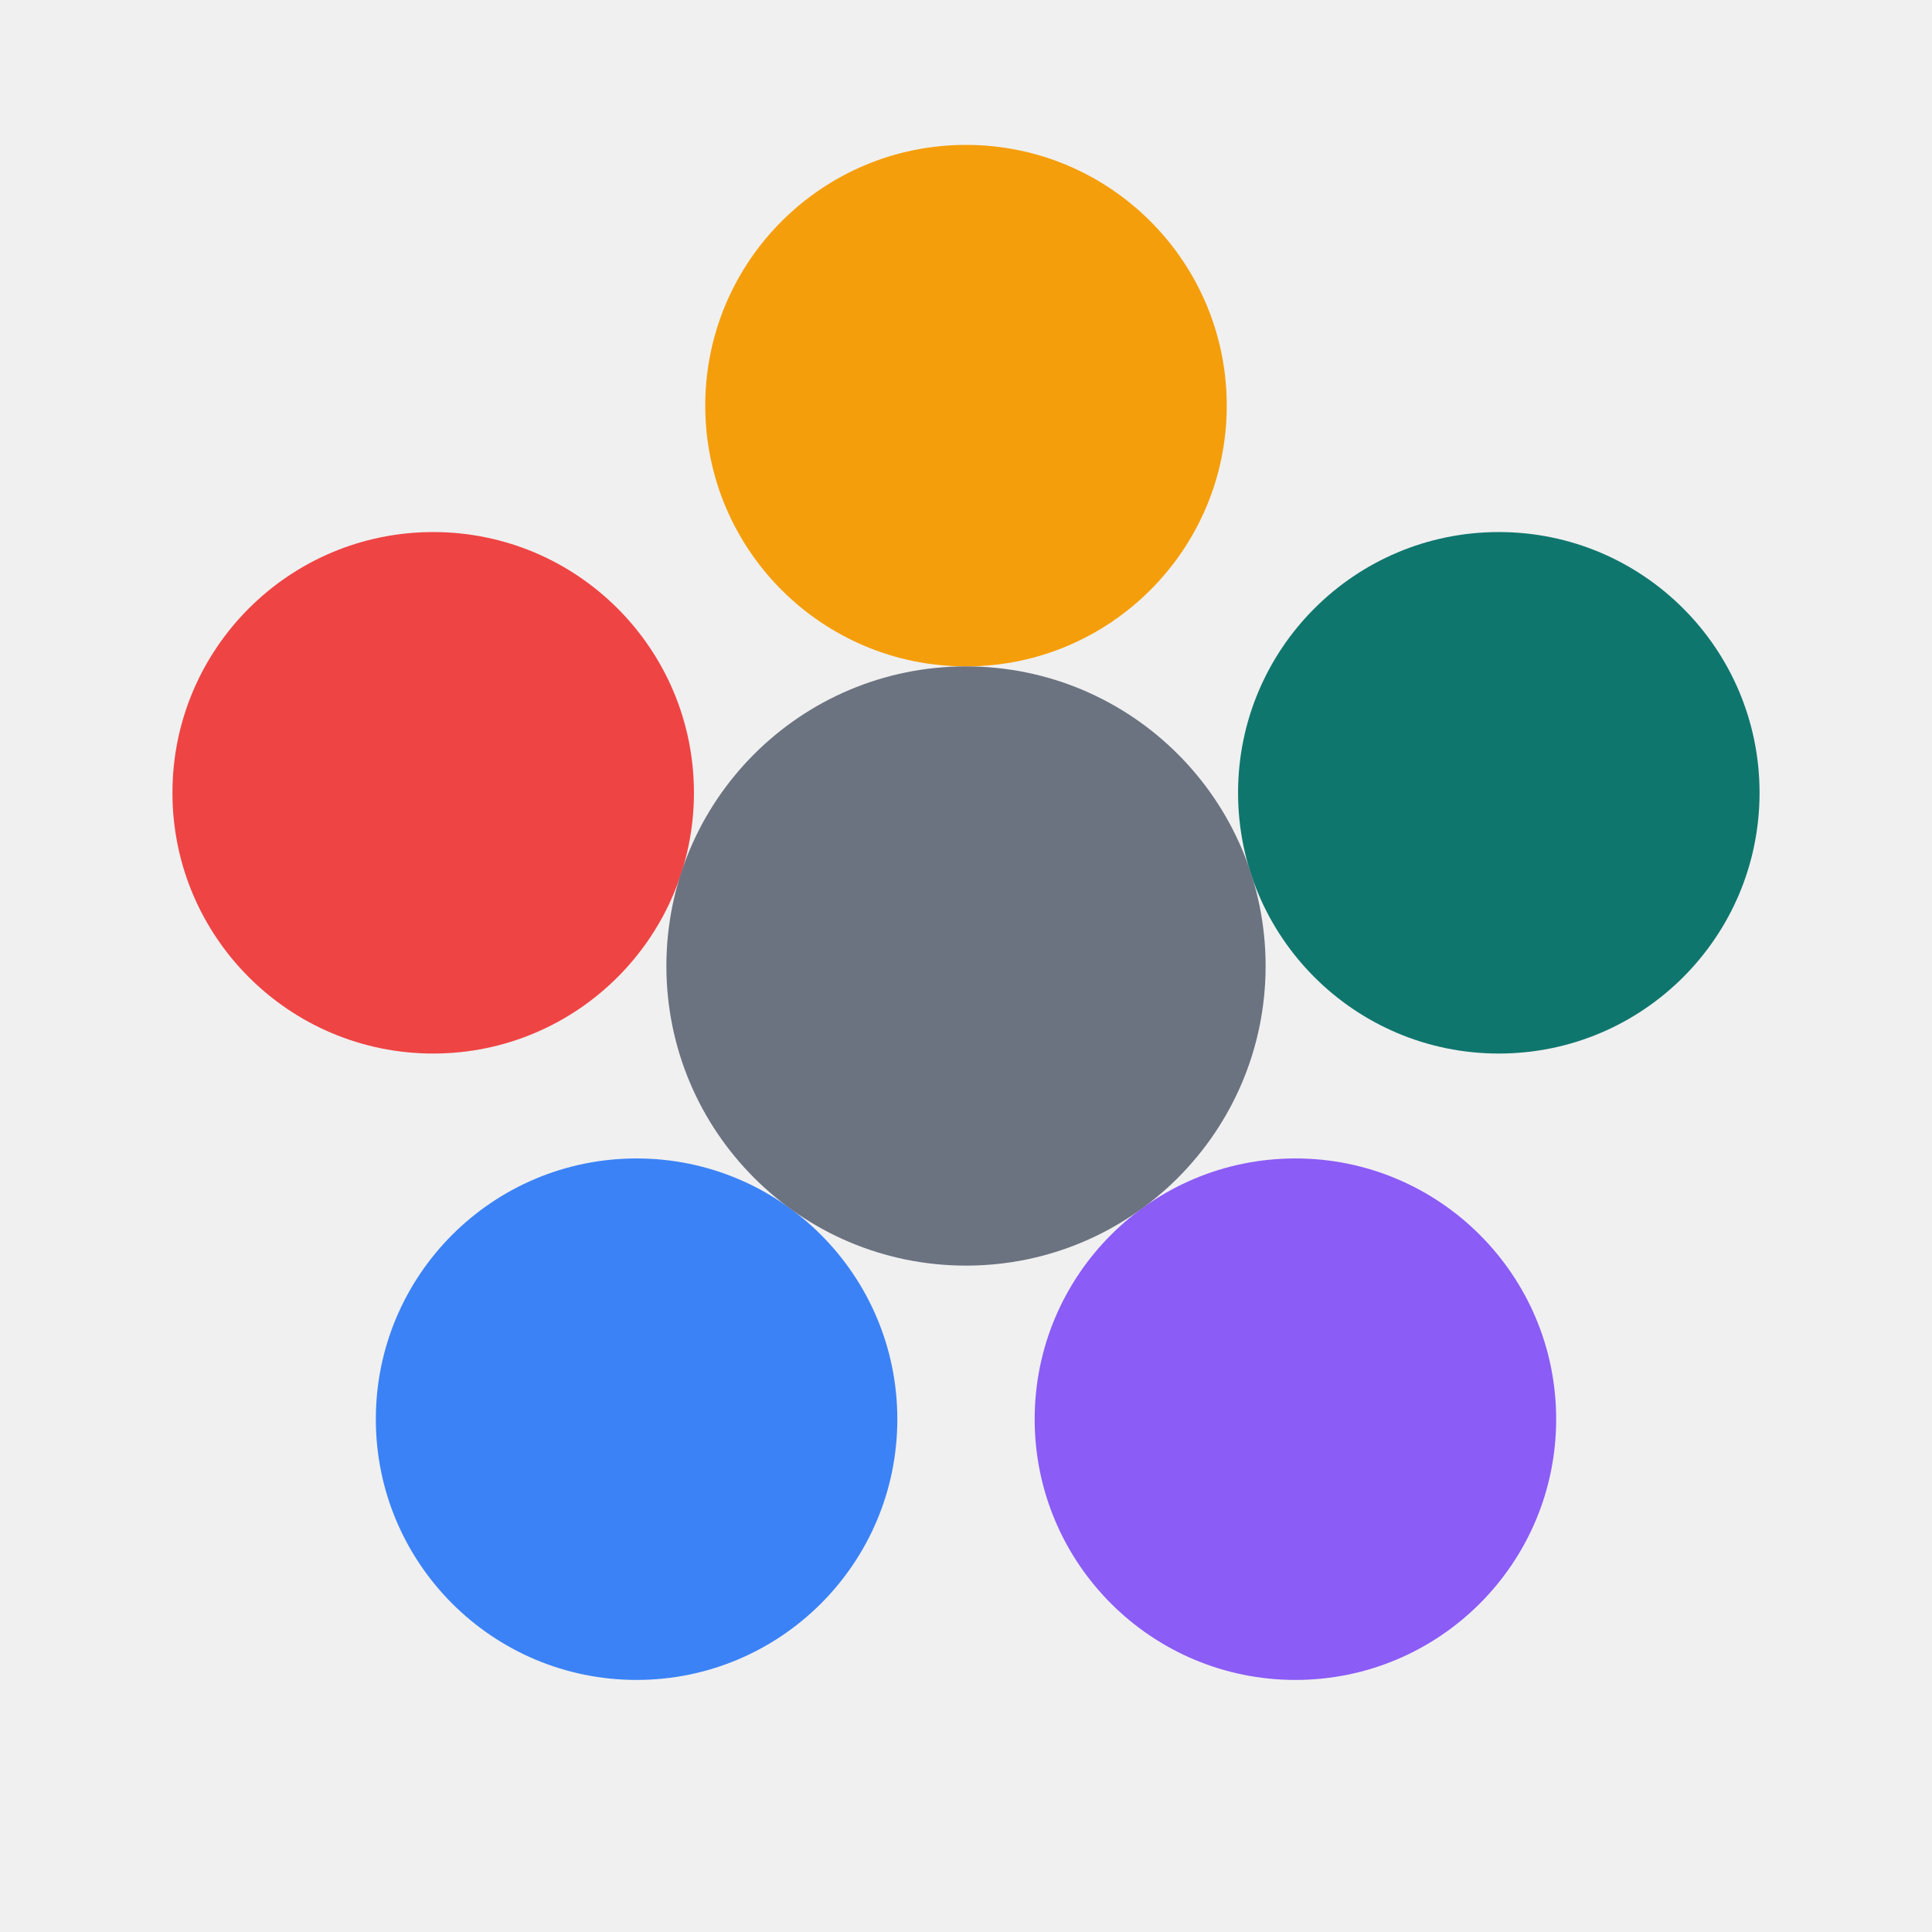
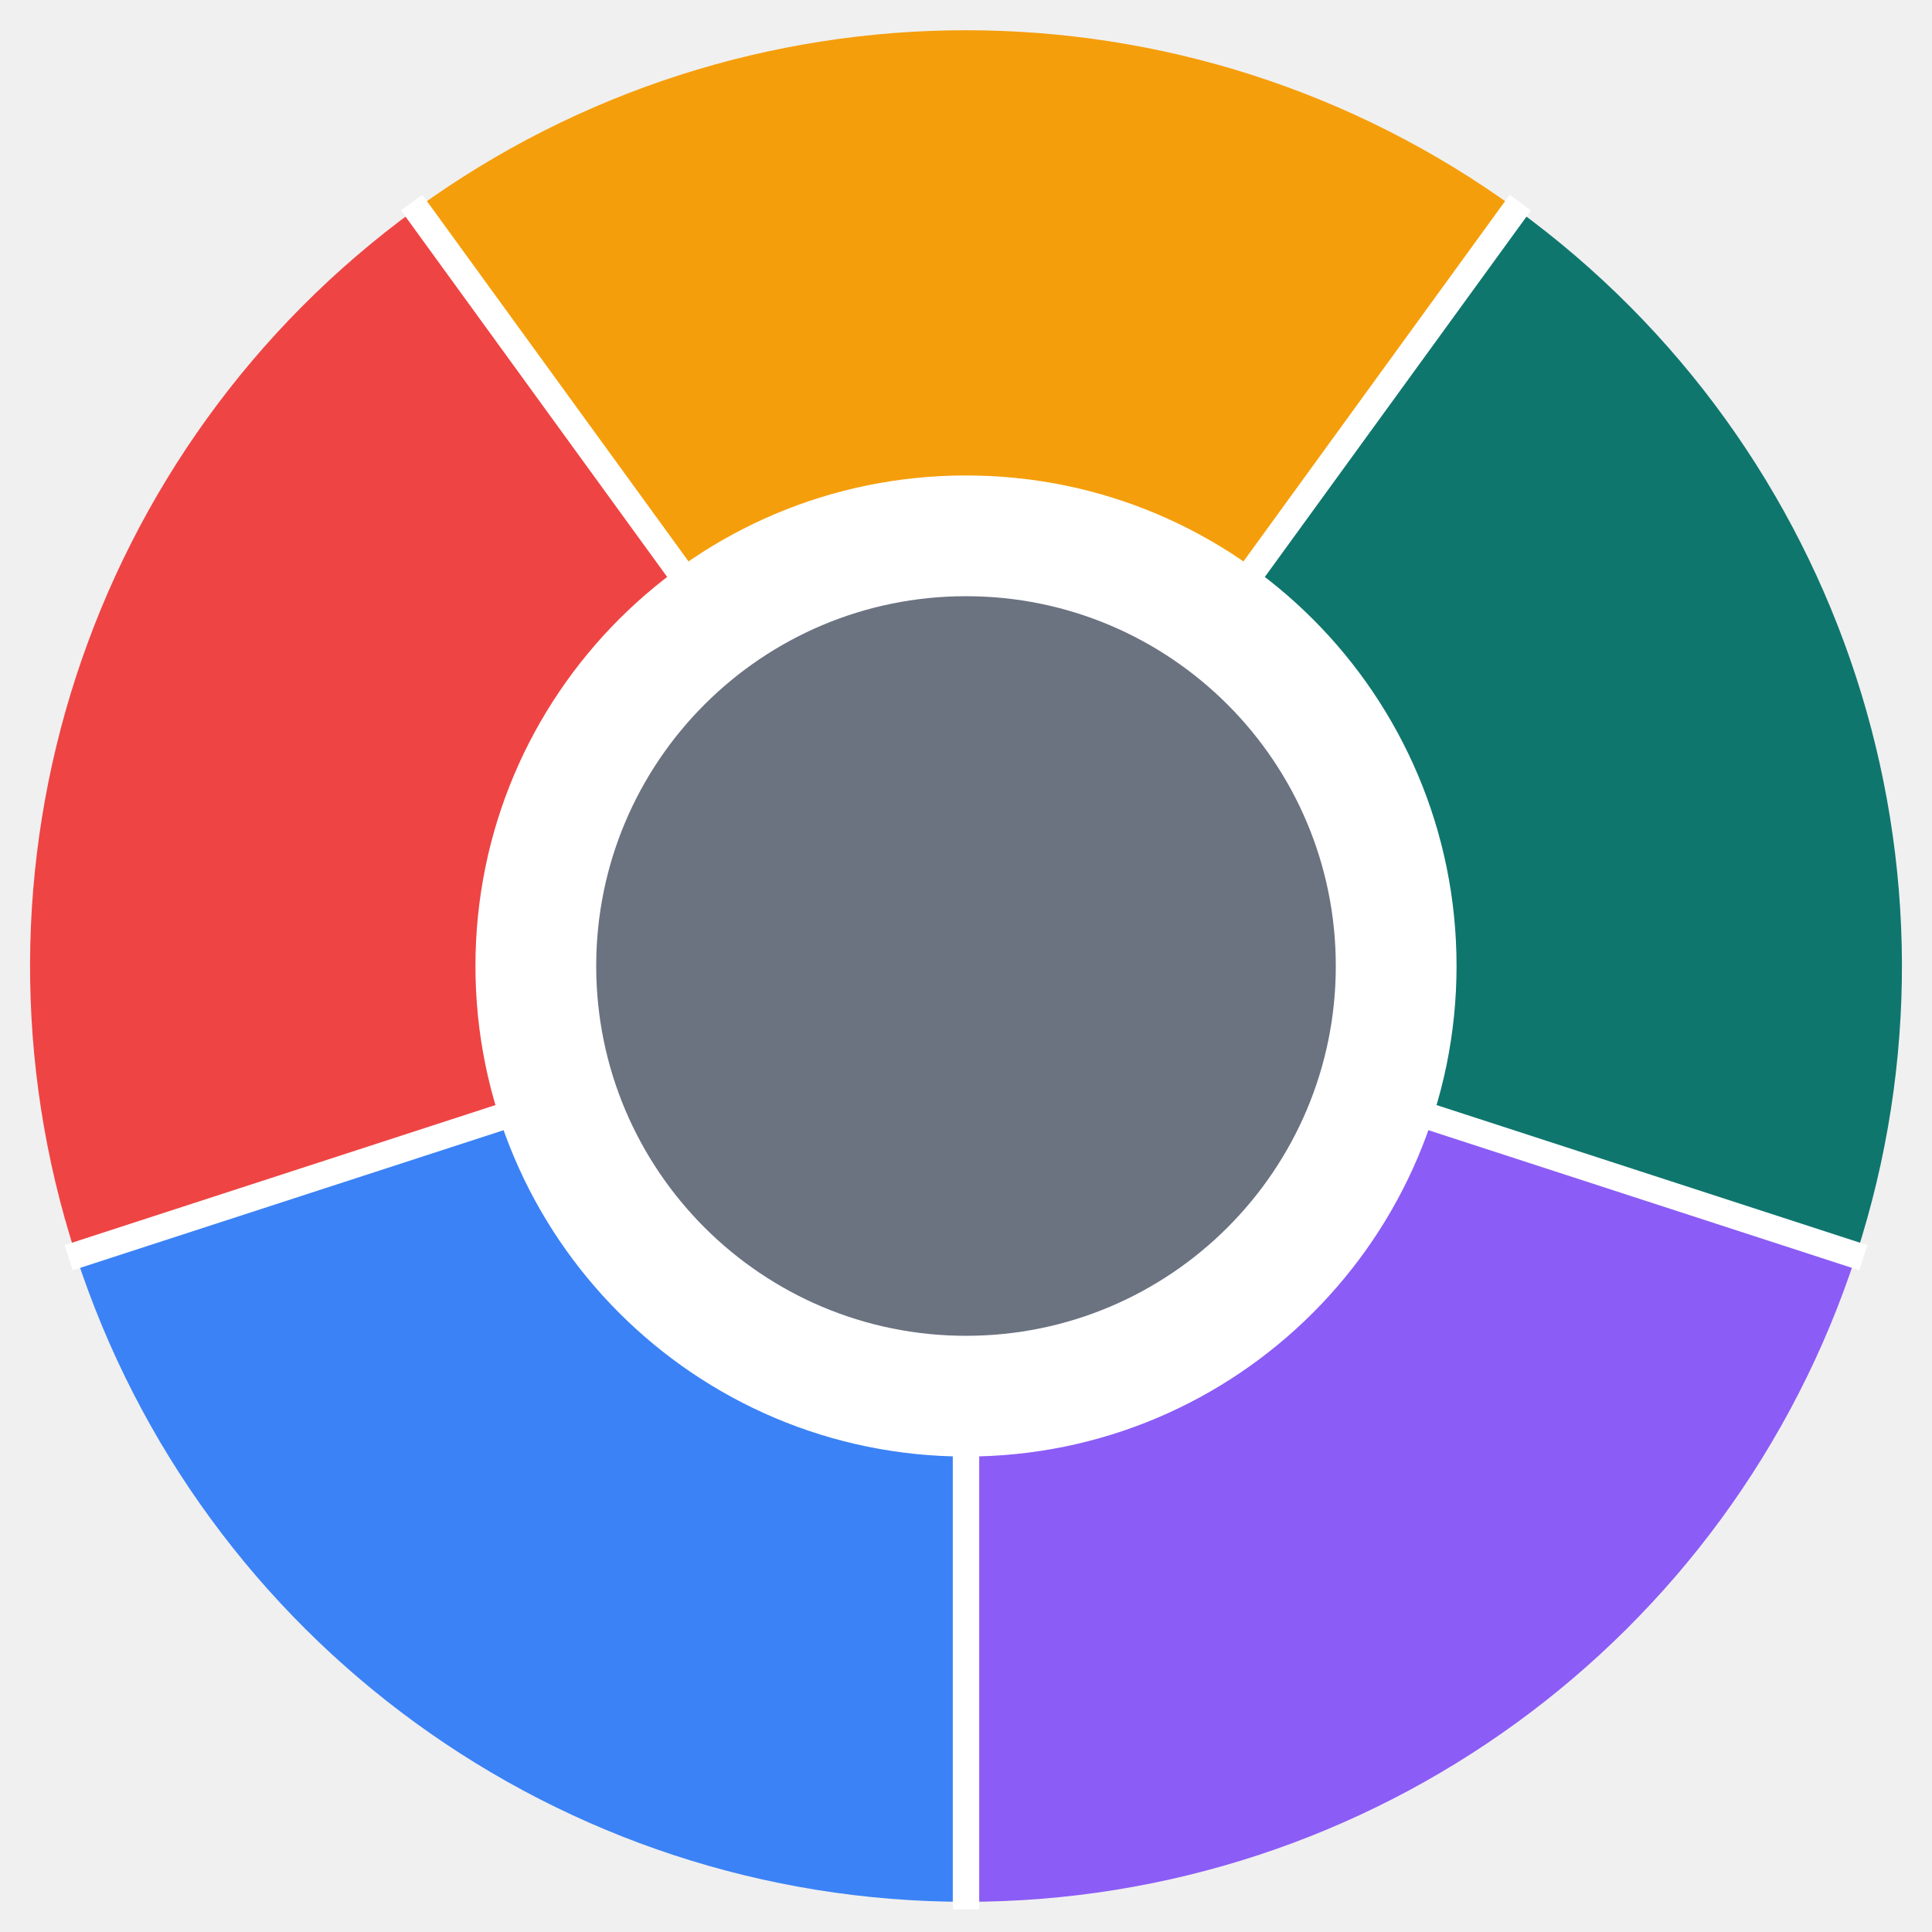
<svg xmlns="http://www.w3.org/2000/svg" viewBox="0 0 512 512" width="16" height="16">
-   <circle cx="256" cy="107.5" r="69.1" fill="#f59e0b" />
-   <circle cx="397.2" cy="210.1" r="69.1" fill="#0f766e" />
-   <circle cx="343.3" cy="376.1" r="69.1" fill="#8b5cf6" />
-   <circle cx="168.7" cy="376.1" r="69.1" fill="#3b82f6" />
-   <circle cx="114.8" cy="210.1" r="69.1" fill="#ef4444" />
-   <circle cx="256" cy="256" r="79.4" fill="#6b7280" />
+   <path d="M256 256L110.2 55.4A248 248 0 0 1 401.8 55.4Z" fill="#f59e0b" />
+   <path d="M256 256L401.8 55.4A248 248 0 0 1 491.9 332.6Z" fill="#0f766e" />
+   <path d="M256 256L491.9 332.6A248 248 0 0 1 256.0 504.0Z" fill="#8b5cf6" />
+   <path d="M256 256L256.0 504.0A248 248 0 0 1 20.1 332.6Z" fill="#3b82f6" />
+   <path d="M256 256L20.1 332.6A248 248 0 0 1 110.2 55.4Z" fill="#ef4444" />
+   <path d="M256 256L109.1 53.7" stroke="#fff" stroke-width="7" fill="none" />
+   <path d="M256 256L402.9 53.7" stroke="#fff" stroke-width="7" fill="none" />
+   <path d="M256 256L493.8 333.3" stroke="#fff" stroke-width="7" fill="none" />
+   <path d="M256 256L256.0 506.0" stroke="#fff" stroke-width="7" fill="none" />
+   <path d="M256 256L18.2 333.3" stroke="#fff" stroke-width="7" fill="none" />
+   <circle cx="256" cy="256" r="130" fill="#fff" />
+   <circle cx="256" cy="256" r="98" fill="#6b7280" />
</svg>
